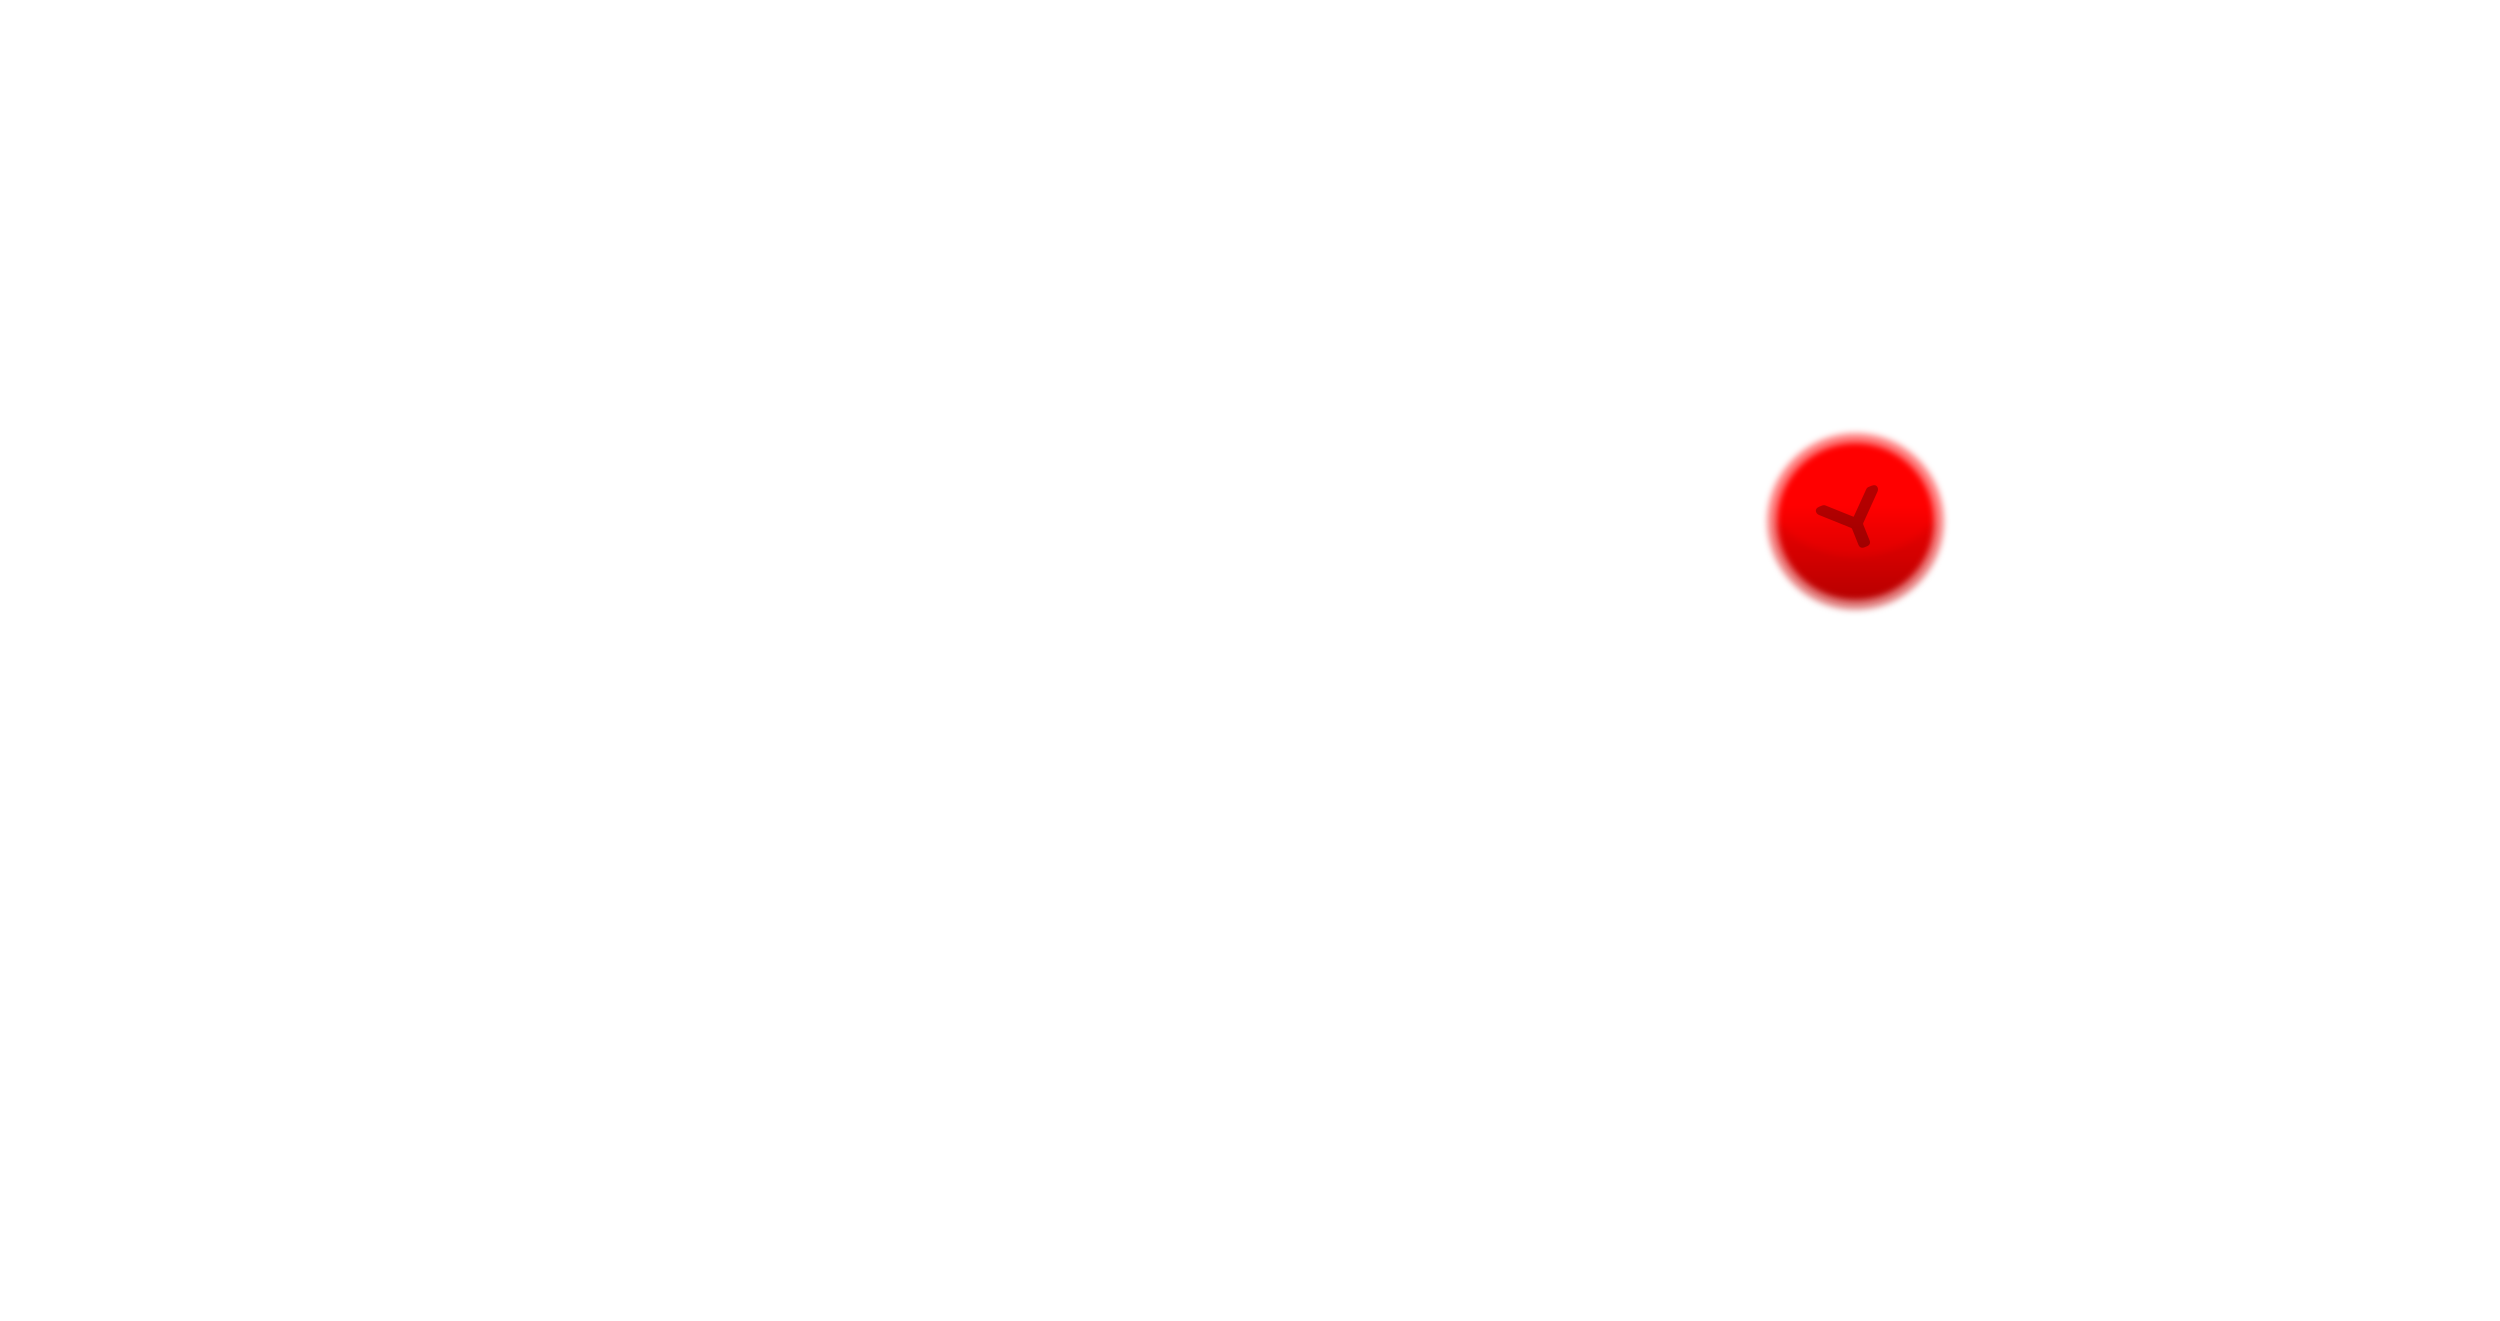
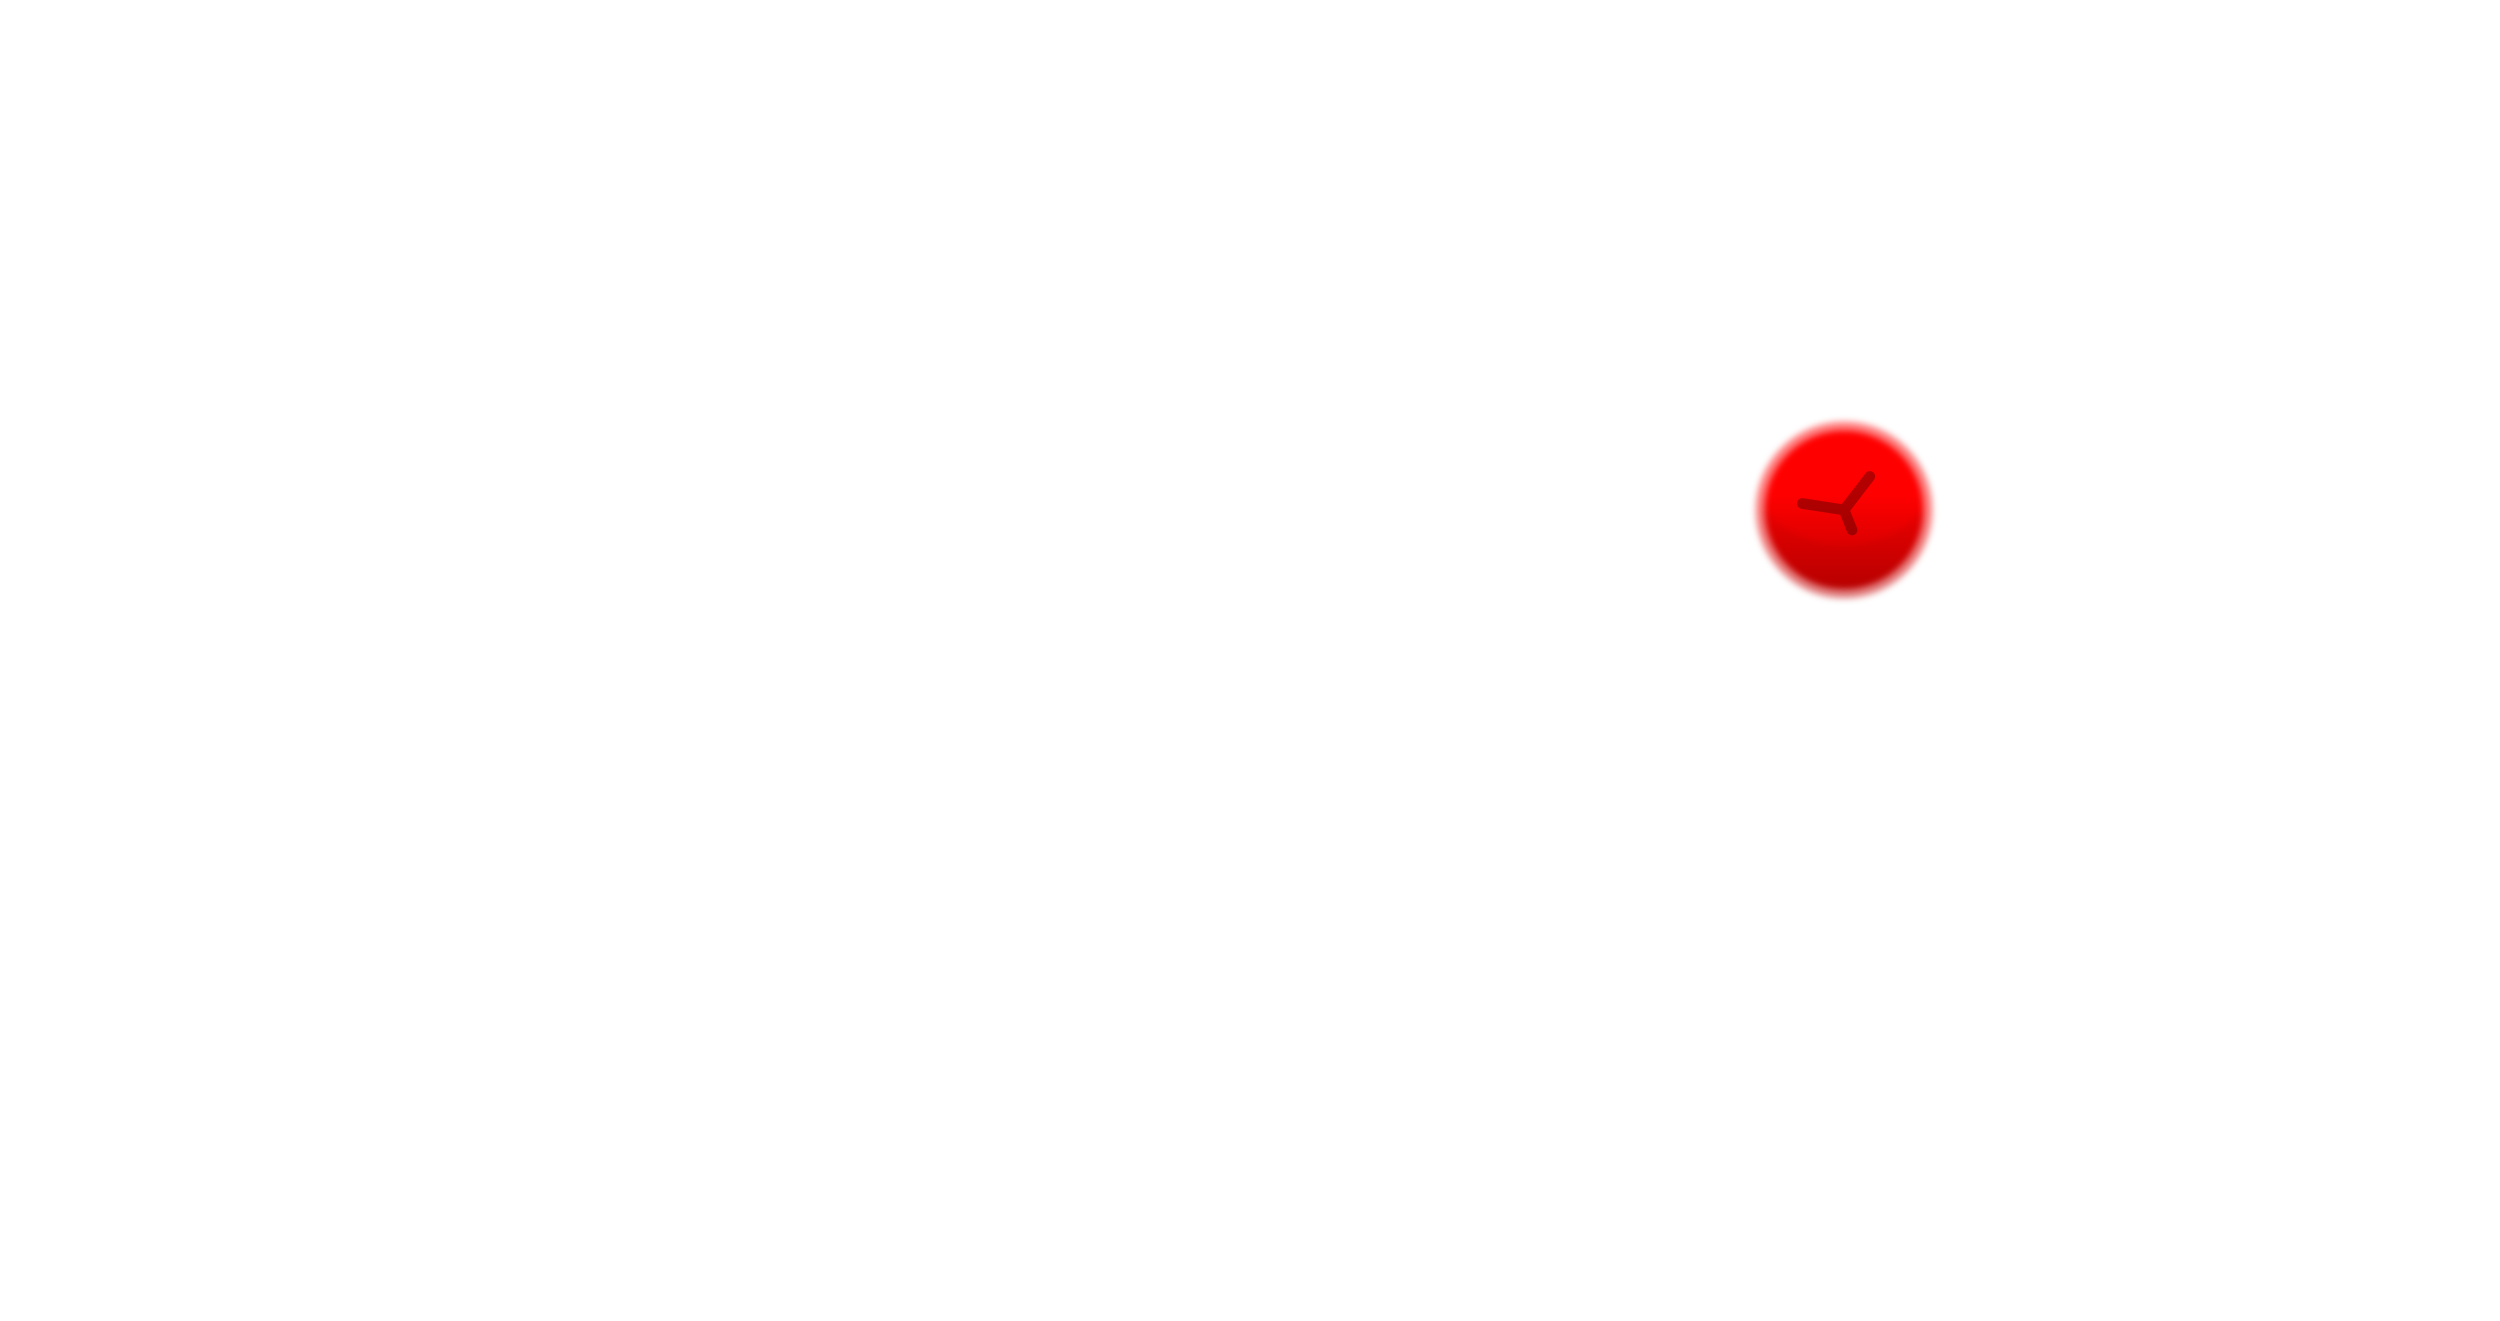
- <svg xmlns="http://www.w3.org/2000/svg" xmlns:xlink="http://www.w3.org/1999/xlink" xml:space="preserve" width="530px" height="280px" viewBox="0 0 530 280" version="1.1" style="shape-rendering:geometricPrecision; fill-rule:evenodd; clip-rule:evenodd">
+ <svg xmlns="http://www.w3.org/2000/svg" xmlns:xlink="http://www.w3.org/1999/xlink" width="530px" height="280px" viewBox="0 0 530 280" version="1.1">
  <defs>
    <style type="text/css">
+     .str0 {stroke:black;stroke-width:2.268;stroke-linecap:round;stroke-linejoin:round;stroke-opacity:0.3}
+     .fil3 {fill:none}
    .fil2 {fill:black;fill-opacity:0.05}
-     .fil3 {fill:black;fill-opacity:0.3}
    .fil1 {fill:url(#id0)}
    .fil0 {fill:url(#id1);fill-opacity:0.5}
  </style>
-     <linearGradient id="id0" gradientUnits="userSpaceOnUse" x1="393.379" y1="127.216" x2="393.379" y2="93.901">
+     <linearGradient id="id0" gradientUnits="userSpaceOnUse" x1="390.938" y1="124.933" x2="390.938" y2="91.295">
      <stop offset="0" style="stop-opacity:1; stop-color:#C00000" />
      <stop offset="0.6" style="stop-opacity:1; stop-color:red" />
      <stop offset="1" style="stop-opacity:1; stop-color:red" />
    </linearGradient>
-     <linearGradient id="id1" gradientUnits="userSpaceOnUse" xlink:href="#id0" x1="393.379" y1="129.248" x2="393.379" y2="91.869">
+     <linearGradient id="id1" gradientUnits="userSpaceOnUse" xlink:href="#id0" x1="390.938" y1="126.823" x2="390.938" y2="89.406">
  </linearGradient>
    <filter id="Button-Blur" x="-20%" y="-20%" width="140%" height="140%">
      <feGaussianBlur stdDeviation="0.7" />
    </filter>
  </defs>
-   <g id="pressed-button-y">
-     <path class="fil0" filter="url(#Button-Blur)" d="M393.379 91.869c10.321,0 18.689,8.368 18.689,18.689 0,10.322 -8.368,18.69 -18.689,18.69 -10.322,0 -18.69,-8.368 -18.69,-18.69 0,-10.321 8.368,-18.689 18.69,-18.689z" />
-     <path class="fil1" filter="url(#Button-Blur)" d="M393.379 93.901c9.199,0 16.658,7.458 16.658,16.657 0,9.2 -7.459,16.658 -16.658,16.658 -9.2,0 -16.658,-7.458 -16.658,-16.658 0,-9.199 7.458,-16.657 16.658,-16.657z" />
-     <path class="fil2" filter="url(#Button-Blur)" d="M393.378 127.216c9.2,0 16.657,-7.457 16.657,-16.656l0 -0.001c-4.093,4.57 -10.039,7.446 -16.657,7.446 -6.618,0 -12.563,-2.877 -16.657,-7.447l0 0.002c0,9.199 7.458,16.656 16.657,16.656z" />
-     <path class="fil3" d="M395.013 110.882c-0.047,0.104 -0.05,0.201 -0.008,0.308l1.34 3.348c0.231,0.576 0.039,1.041 -0.54,1.272l-0.542 0.217c-0.576,0.23 -1.042,0.044 -1.274,-0.537l-1.343 -3.355c-0.042,-0.106 -0.112,-0.176 -0.218,-0.219l-6.724 -2.708c-0.291,-0.117 -0.552,-0.305 -0.672,-0.605 -0.24,-0.6 0.162,-0.992 0.688,-1.202l0.575 -0.23c0.237,-0.096 0.485,-0.099 0.722,-0.004l5.869 2.364c0.05,0.019 0.106,-0.002 0.128,-0.051l2.63 -5.765c0.107,-0.234 0.288,-0.402 0.528,-0.497l0.582 -0.234c0.525,-0.21 1.079,-0.197 1.317,0.399 0.119,0.297 0.061,0.617 -0.067,0.899l-2.991 6.6z" />
+   <g id="pressed-button-x">
+     <path class="fil0" filter="url(#Button-Blur)" d="M390.938 89.406c10.332,0 18.708,8.376 18.708,18.708 0,10.333 -8.376,18.709 -18.708,18.709 -10.333,0 -18.709,-8.376 -18.709,-18.709 0,-10.332 8.376,-18.708 18.709,-18.708z" />
+     <path class="fil1" filter="url(#Button-Blur)" d="M390.938 91.295c9.288,0 16.819,7.531 16.819,16.819 0,9.289 -7.531,16.819 -16.819,16.819 -9.289,0 -16.819,-7.53 -16.819,-16.819 0,-9.288 7.53,-16.819 16.819,-16.819z" />
+     <path class="fil2" filter="url(#Button-Blur)" d="M390.937 124.933c9.289,0 16.819,-7.529 16.819,-16.818l0 0c-4.134,4.614 -10.137,7.518 -16.819,7.518 -6.681,0 -12.684,-2.905 -16.817,-7.519l0 0.001c0,9.289 7.53,16.818 16.817,16.818z" />
+     <path class="fil3 str0" d="M382.09 106.74l8.848 1.374 5.457 -7.099m-5.457 7.099l1.695 4.237" />
  </g>
</svg>
